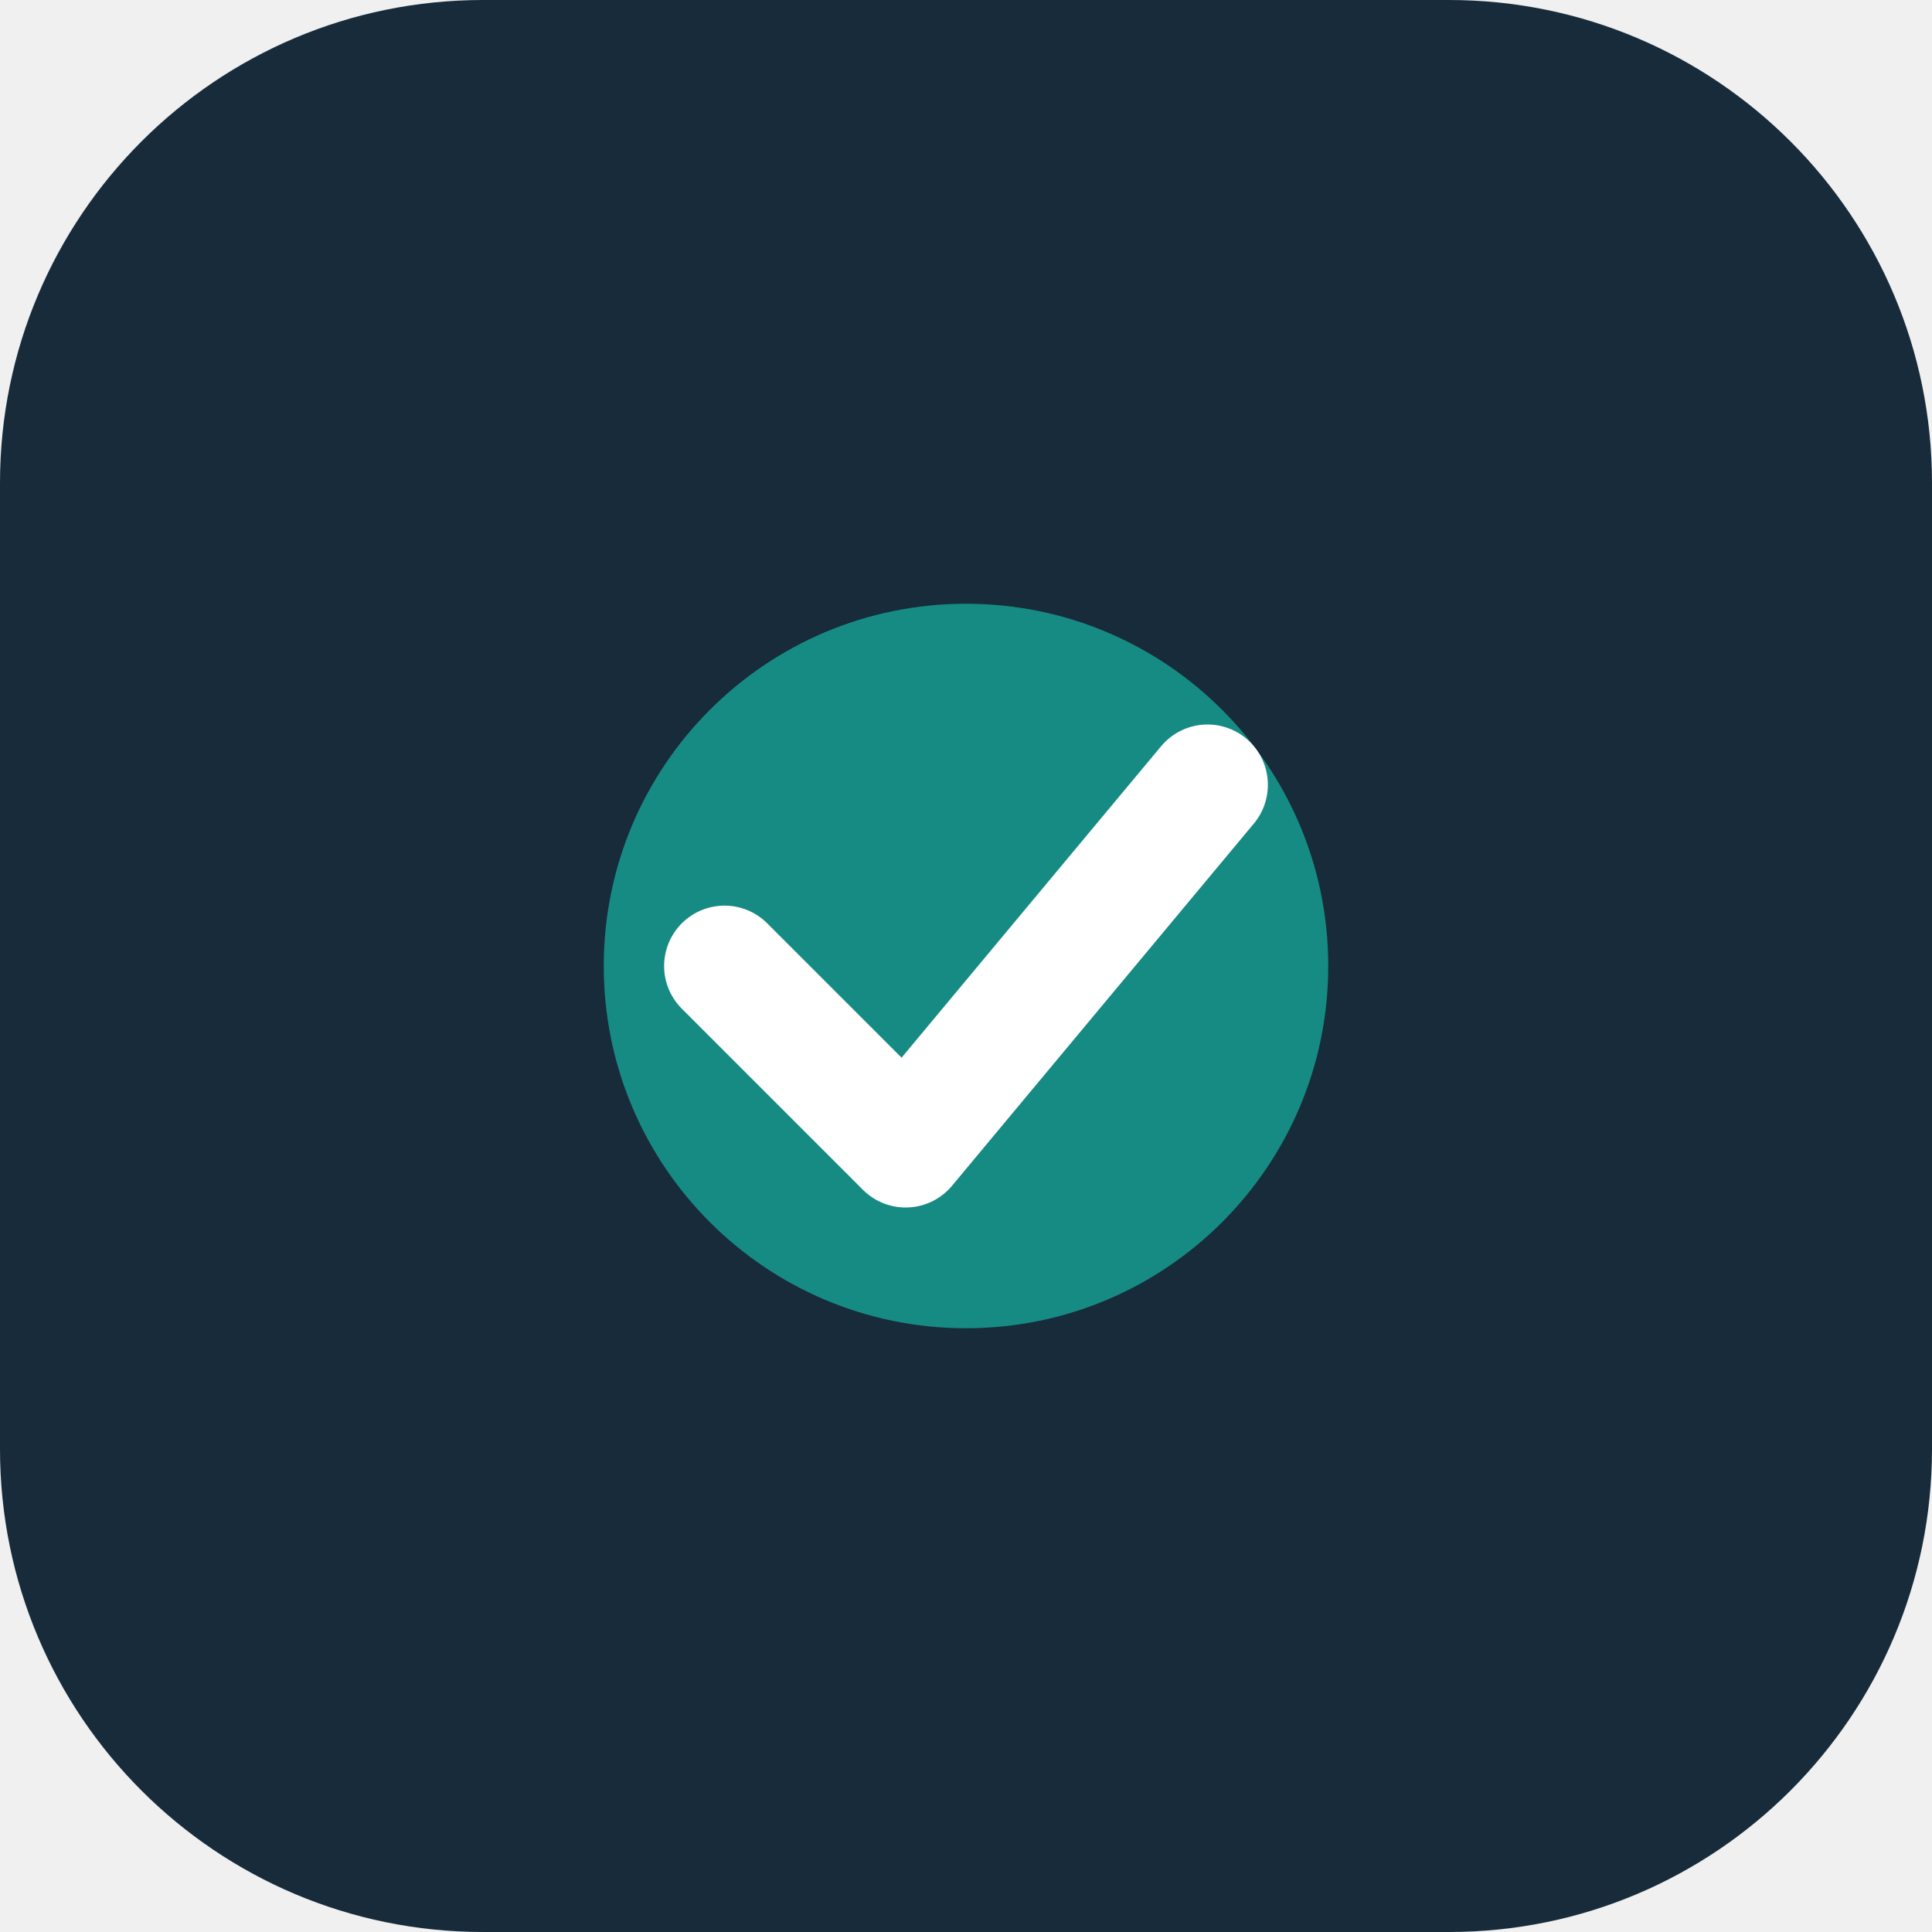
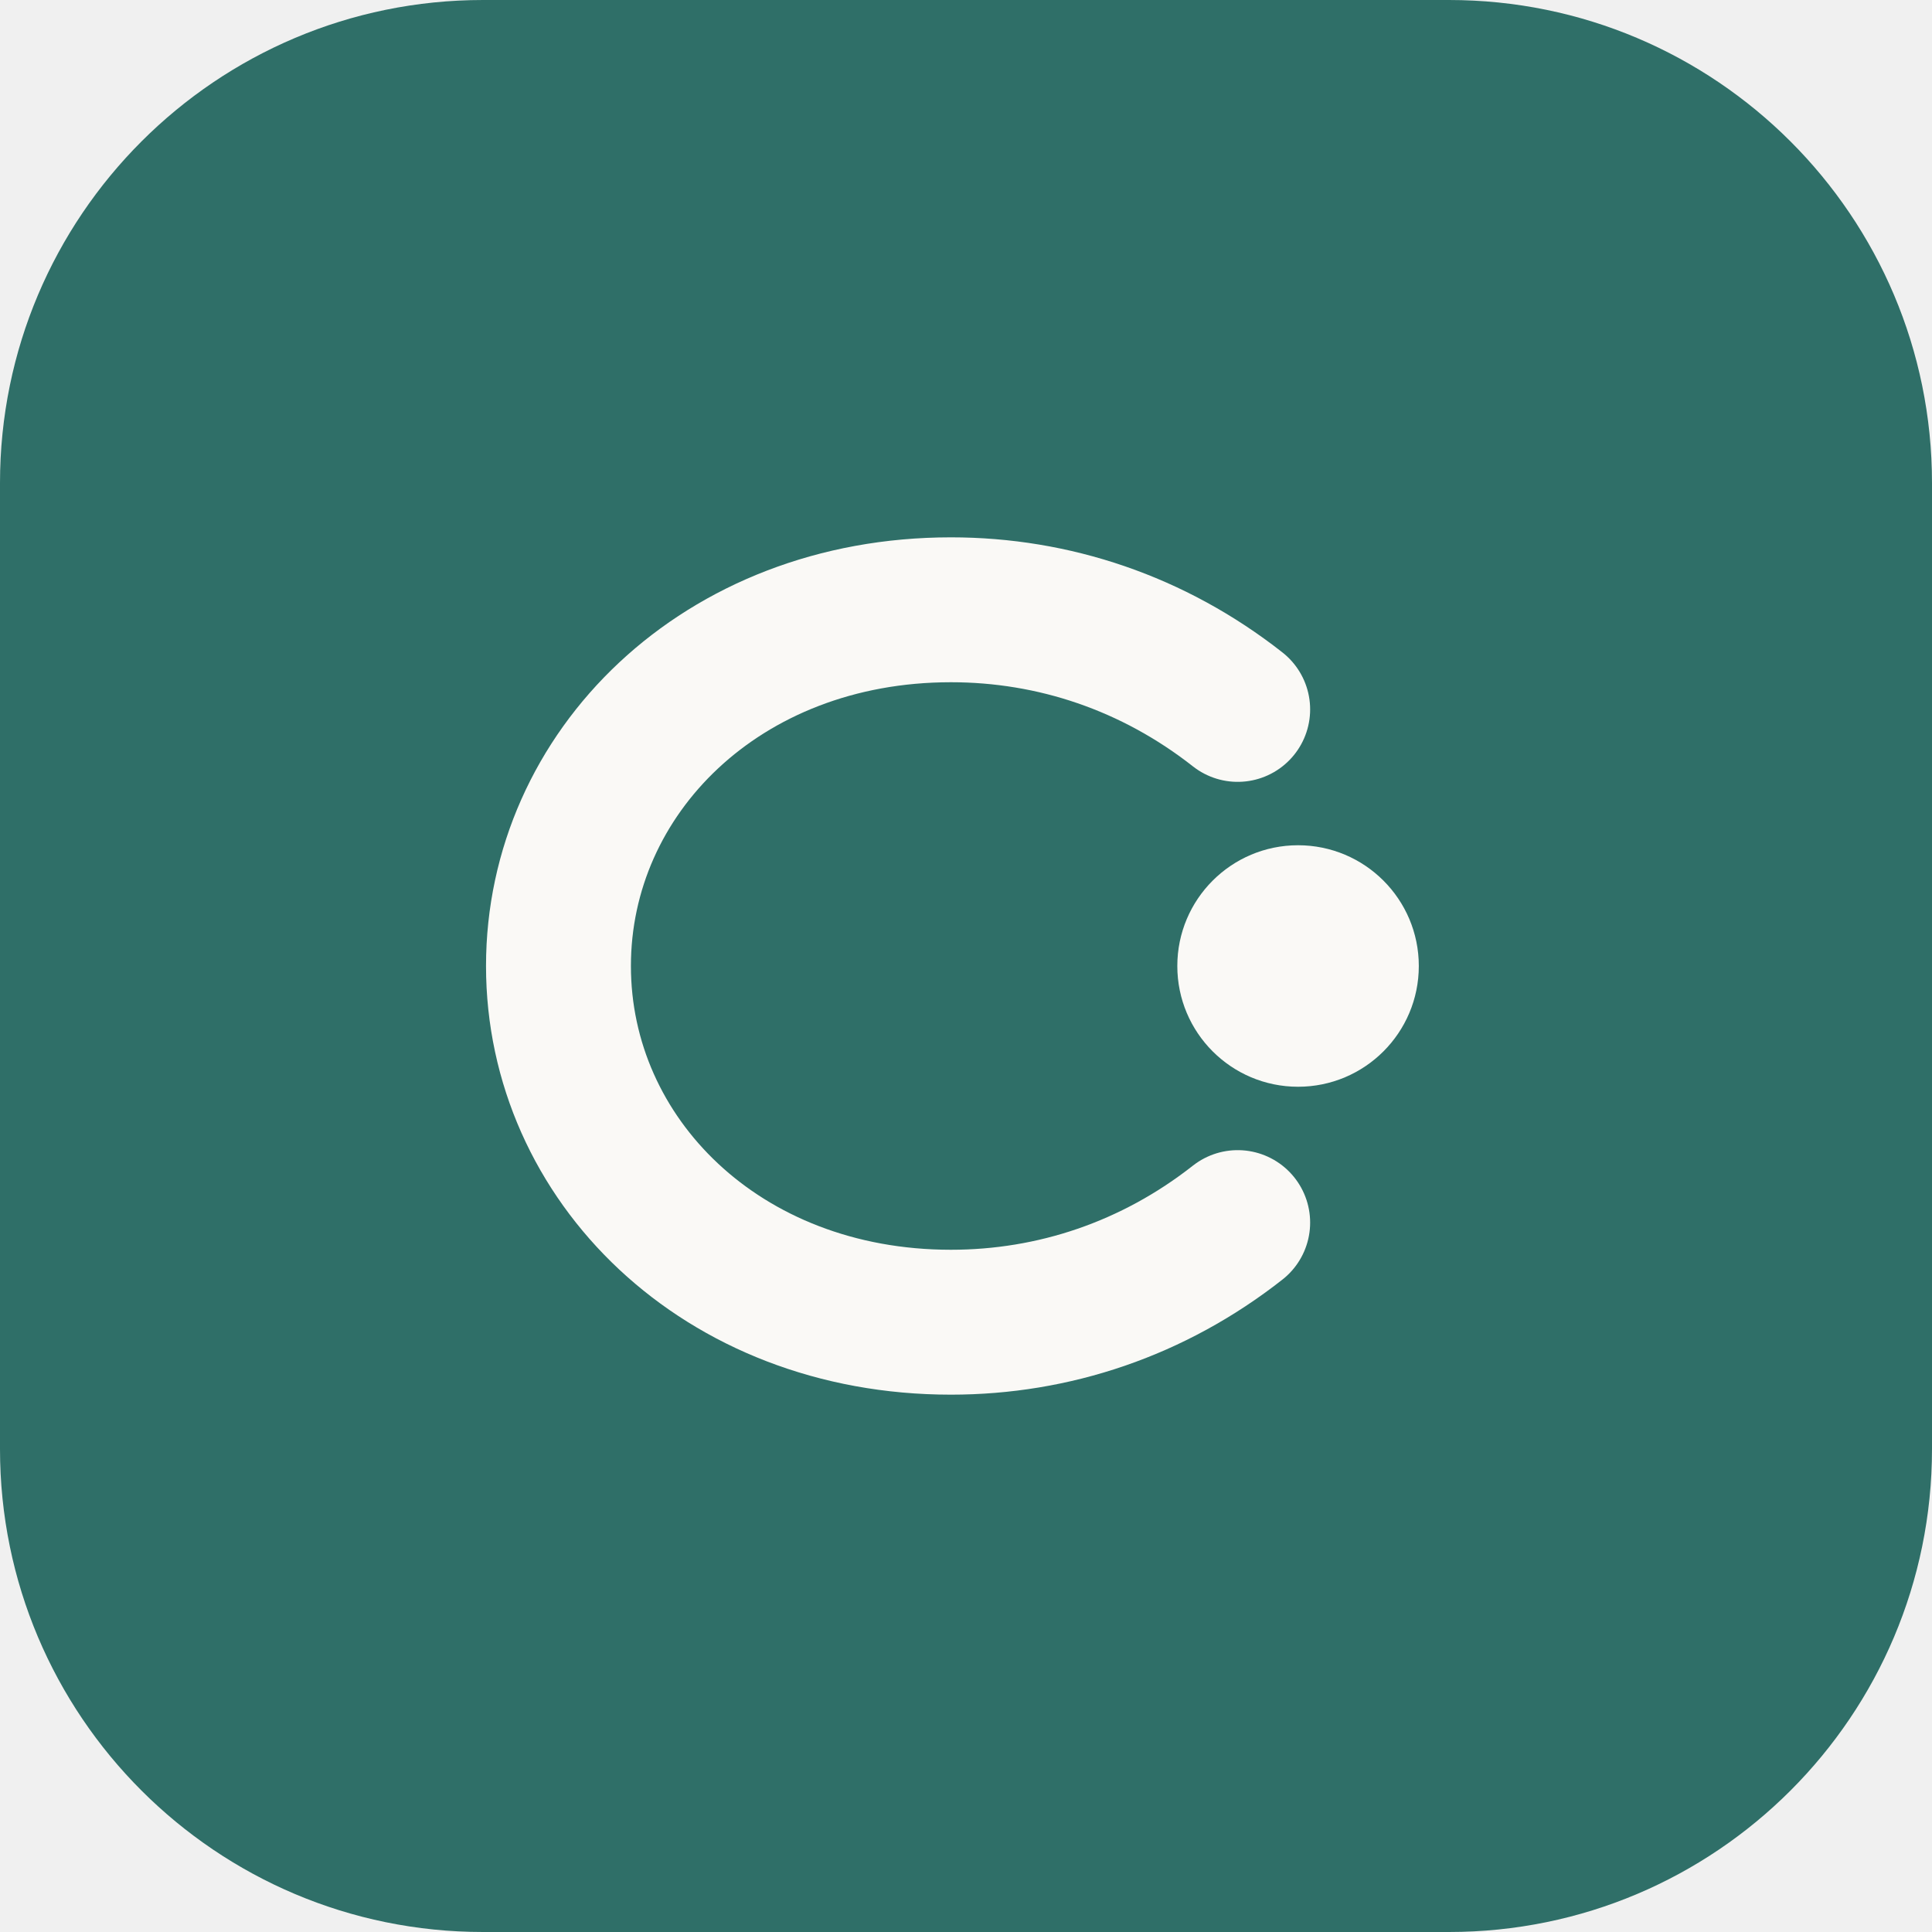
<svg xmlns="http://www.w3.org/2000/svg" viewBox="0 0 32 32" fill="none">
-   <rect width="32" height="32" rx="8" fill="#172B3A" />
-   <circle cx="16" cy="16" r="6" fill="#168B83" />
-   <path d="M12 16L15 19L20 13" stroke="#FFFFFF" stroke-width="2" stroke-linecap="round" stroke-linejoin="round" />
+   <rect width="32" height="32" rx="8" fill="#2F6F68" />
+   <g transform="translate(4 4)">
+     <path d="M16.5 7.75C15.1 6.65 13.45 6.1 11.75 6.1C7.95 6.1 5.25 8.8 5.25 12C5.25 15.2 7.95 17.9 11.75 17.9C13.45 17.9 15.1 17.35 16.5 16.25" stroke="#FAF9F6" stroke-width="2.4" stroke-linecap="round" />
+     <circle cx="17.5" cy="12" r="2" fill="#FAF9F6" />
+   </g>
</svg>
